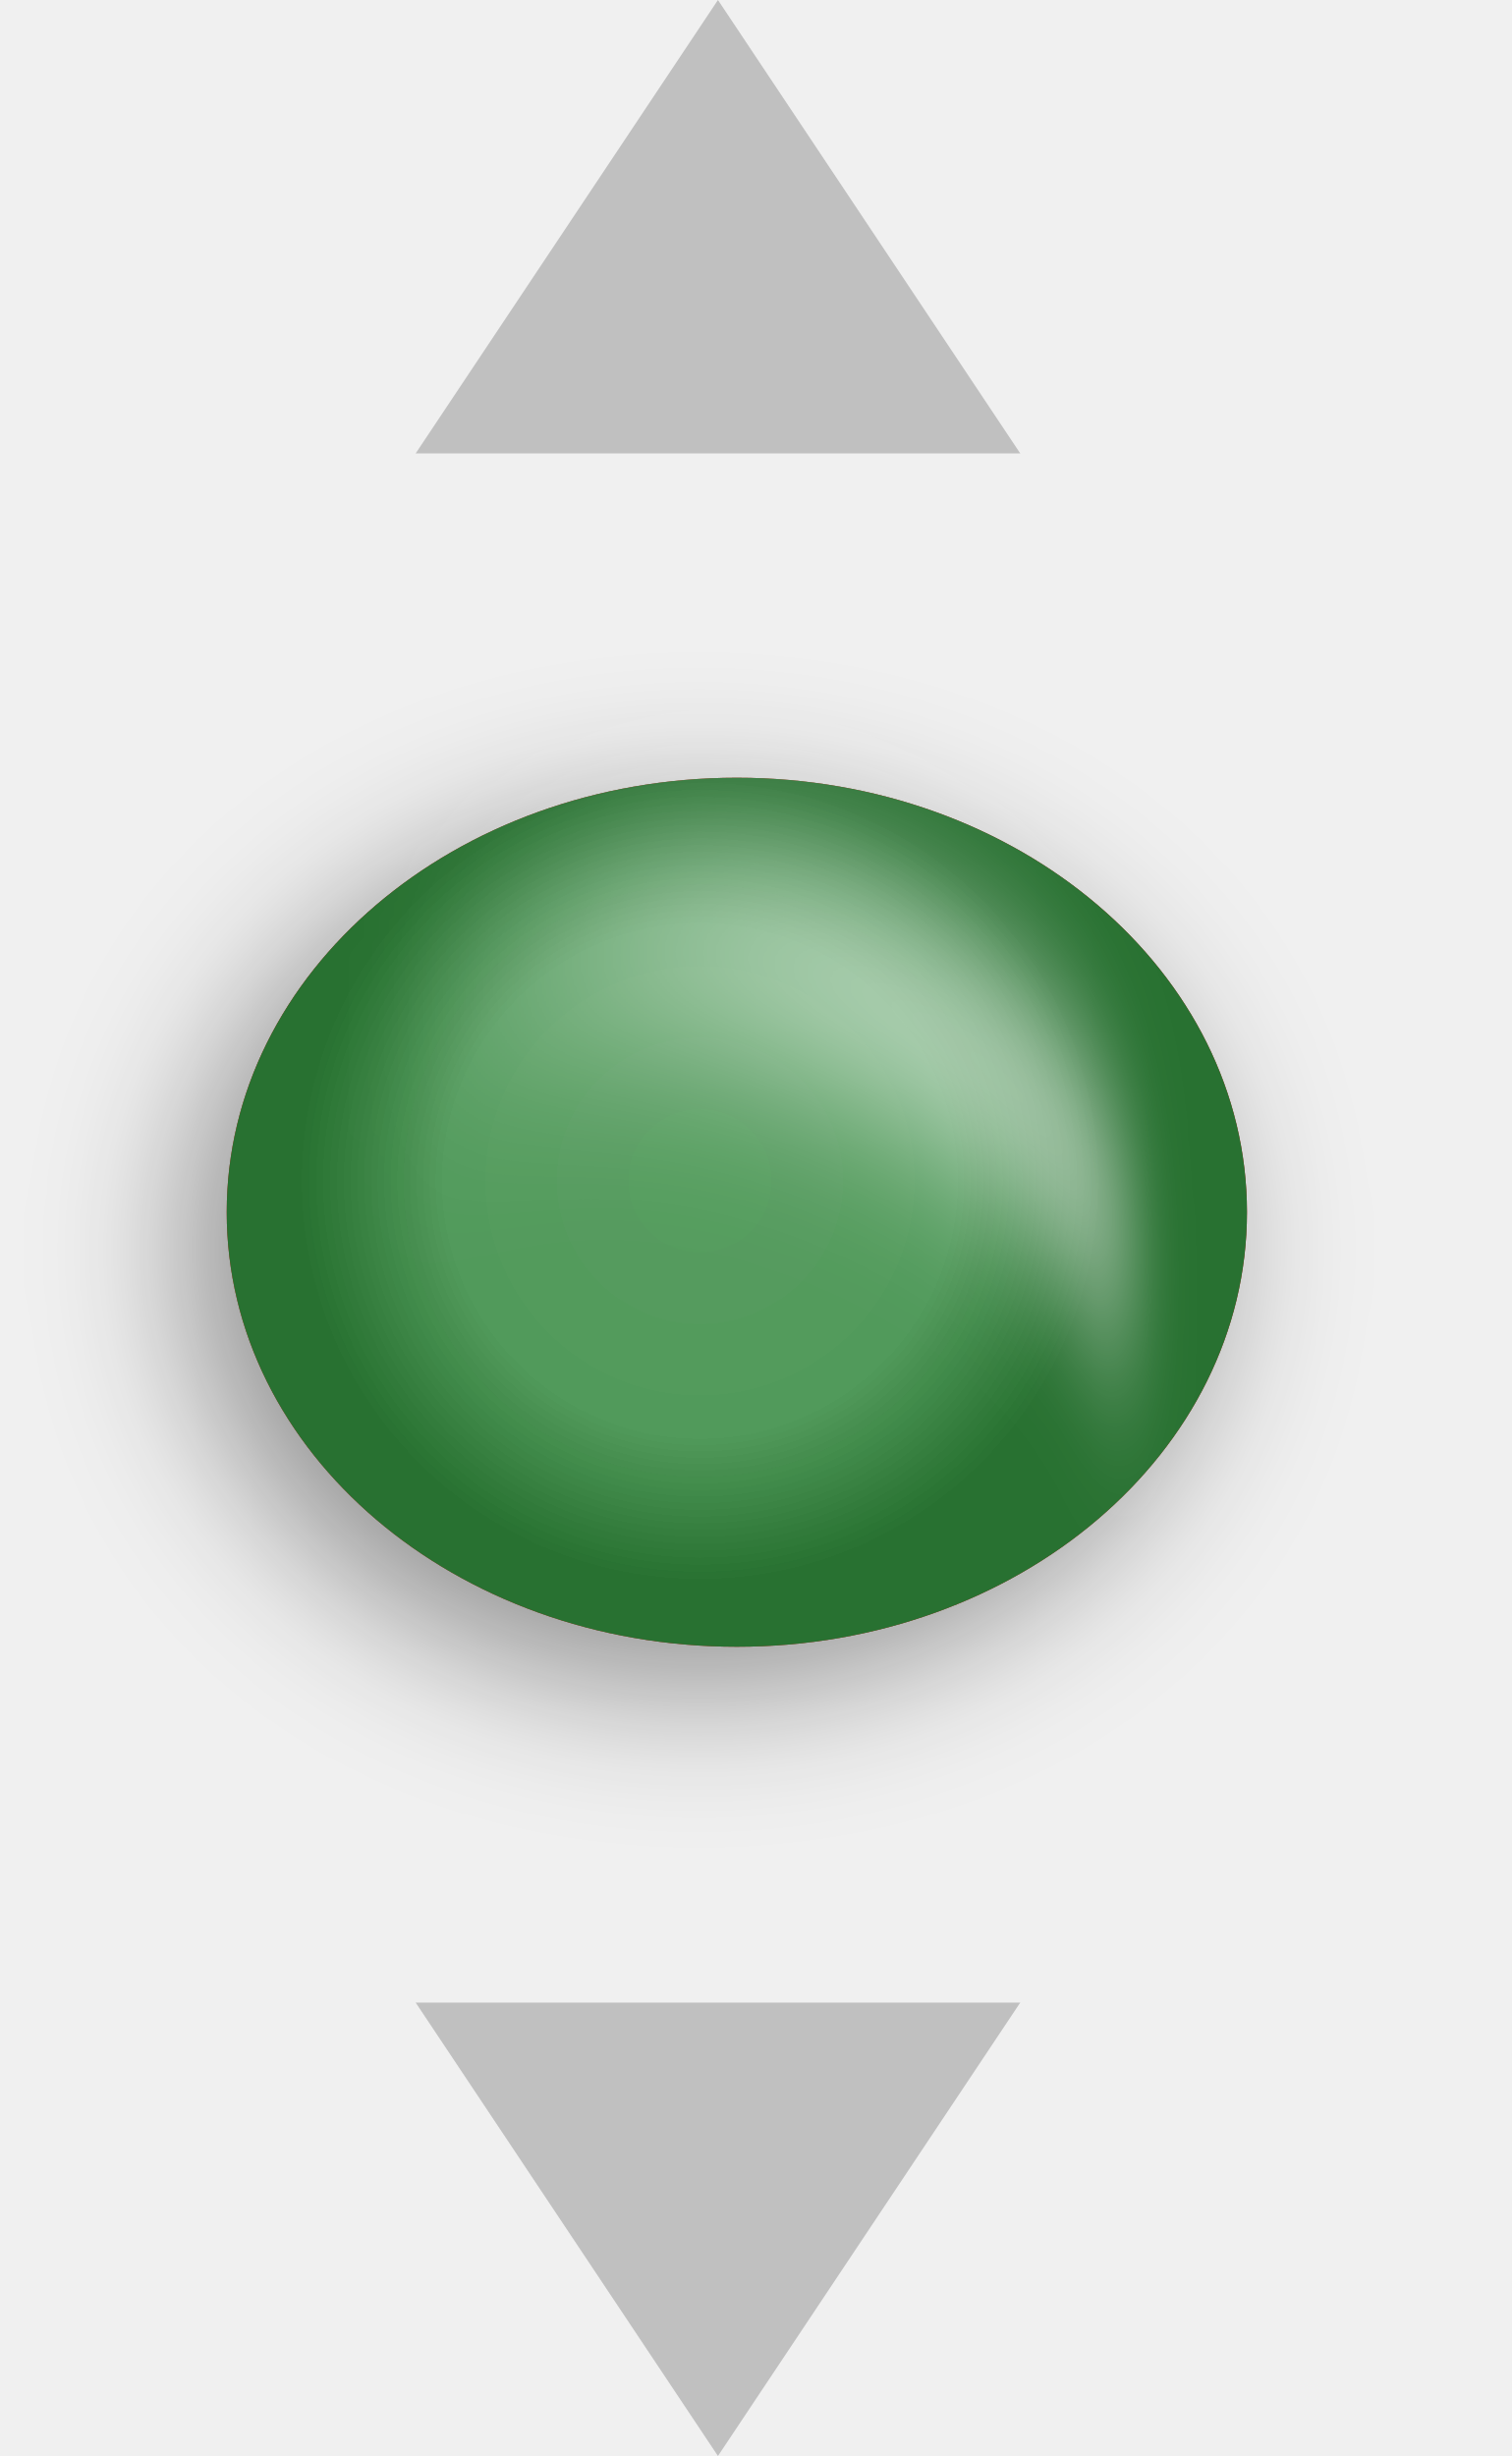
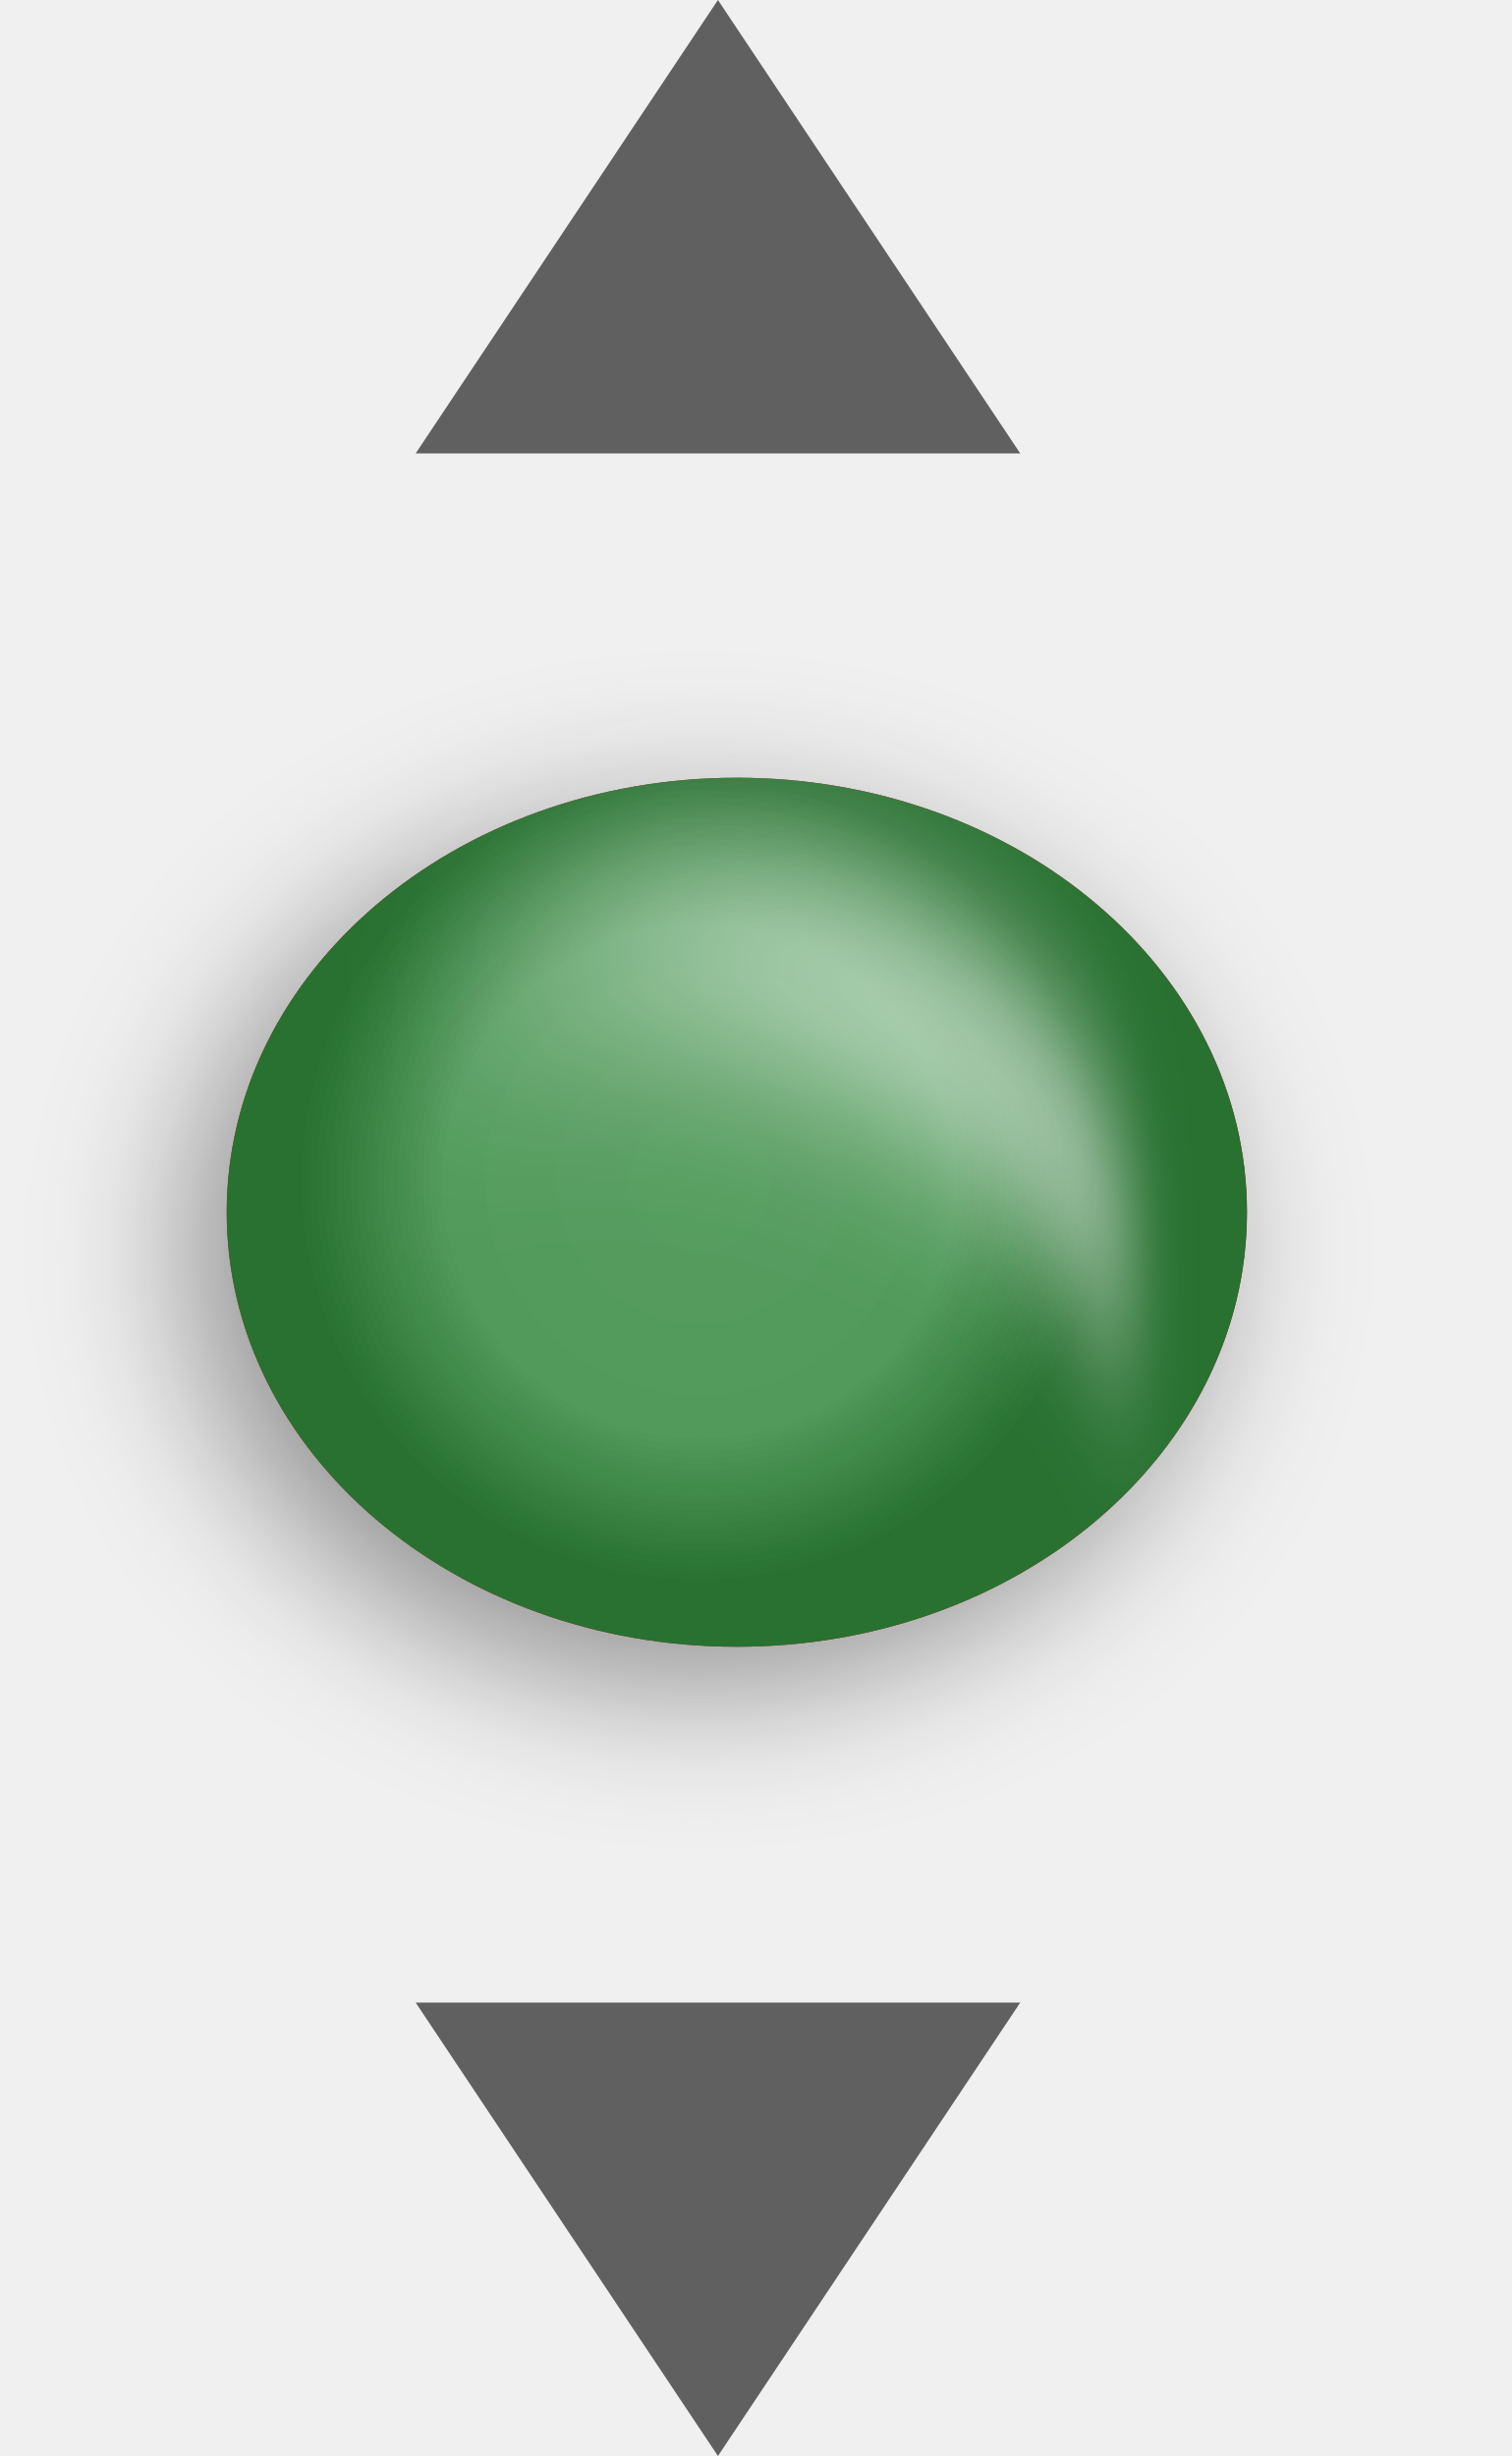
<svg xmlns="http://www.w3.org/2000/svg" xmlns:xlink="http://www.w3.org/1999/xlink" width="40px" height="65px" viewBox="0 0 40 65" version="1.1">
  <defs>
    <filter x="-22.2%" y="-26.1%" width="144.4%" height="152.2%" filterUnits="objectBoundingBox" id="filter-1">
      <feGaussianBlur stdDeviation="2" in="SourceGraphic" />
    </filter>
    <radialGradient cx="46.388%" cy="46.388%" fx="46.388%" fy="46.388%" r="46.157%" gradientTransform="translate(0.463878,0.463878),scale(0.851852,1),rotate(90),translate(-0.463878,-0.463878)" id="radialGradient-2">
      <stop stop-color="#FFFFFF" stop-opacity="0.1" offset="0%" />
      <stop stop-color="#FFFFFF" stop-opacity="0.086" offset="63.589%" />
      <stop stop-color="#000000" stop-opacity="0.08" offset="100%" />
    </radialGradient>
    <ellipse id="path-3" cx="13.5" cy="11.5" rx="13.5" ry="11.5" />
    <ellipse id="path-4" cx="13.5" cy="11.5" rx="13.5" ry="11.5" />
    <filter x="-34.6%" y="-38.6%" width="169.2%" height="177.3%" filterUnits="objectBoundingBox" id="filter-5">
      <feGaussianBlur stdDeviation="2" in="SourceGraphic" />
    </filter>
  </defs>
  <g id="orientation-random" stroke="none" stroke-width="1" fill="none" fill-rule="evenodd">
-     <polygon id="Triangle" fill="#000000" opacity="0.2" transform="translate(19, 59) scale(1, -1) translate(-19, -59) " points="19 53 27 65 11 65" />
+     <polygon id="Triangle" fill="#000000" opacity="0.6" transform="translate(19, 59) scale(1, -1) translate(-19, -59) " points="19 53 27 65 11 65" />
    <g id="Group" transform="translate(0, 14)">
      <ellipse id="shadow" fill="#000000" opacity="0.4" style="mix-blend-mode: multiply;" filter="url(#filter-1)" cx="18.5" cy="19.083" rx="13.5" ry="11.5" />
      <g id="colour" transform="translate(6, 6.582812)">
        <g id="colour---red">
          <use fill="#D02424" xlink:href="#path-3" />
          <use fill="url(#radialGradient-2)" xlink:href="#path-3" />
        </g>
        <g id="colour---green">
          <use fill="#2F863A" xlink:href="#path-4" />
          <use fill="url(#radialGradient-2)" xlink:href="#path-4" />
        </g>
      </g>
      <ellipse id="gradient" fill="url(#radialGradient-2)" cx="19.5" cy="18.083" rx="13.5" ry="11.5" />
      <path d="M12.595,25.035 C11.39,18.696 12.842,14.175 16.952,11.474 C21.061,8.772 25.252,8.852 29.523,11.715 C25.631,10.702 21.79,11.669 17.999,14.614 C14.209,17.558 12.407,21.032 12.595,25.035 Z" id="glow" fill="#FFFFFF" filter="url(#filter-5)" transform="translate(20.85407, 17.2703) rotate(-300) translate(-20.85407, -17.2703) " />
    </g>
-     <polygon id="Triangle-Copy-4" fill="#000000" opacity="0.2" points="19 0 27 12 11 12" />
+     <polygon id="Triangle-Copy-4" fill="#000000" opacity="0.6" points="19 0 27 12 11 12" />
  </g>
</svg>
